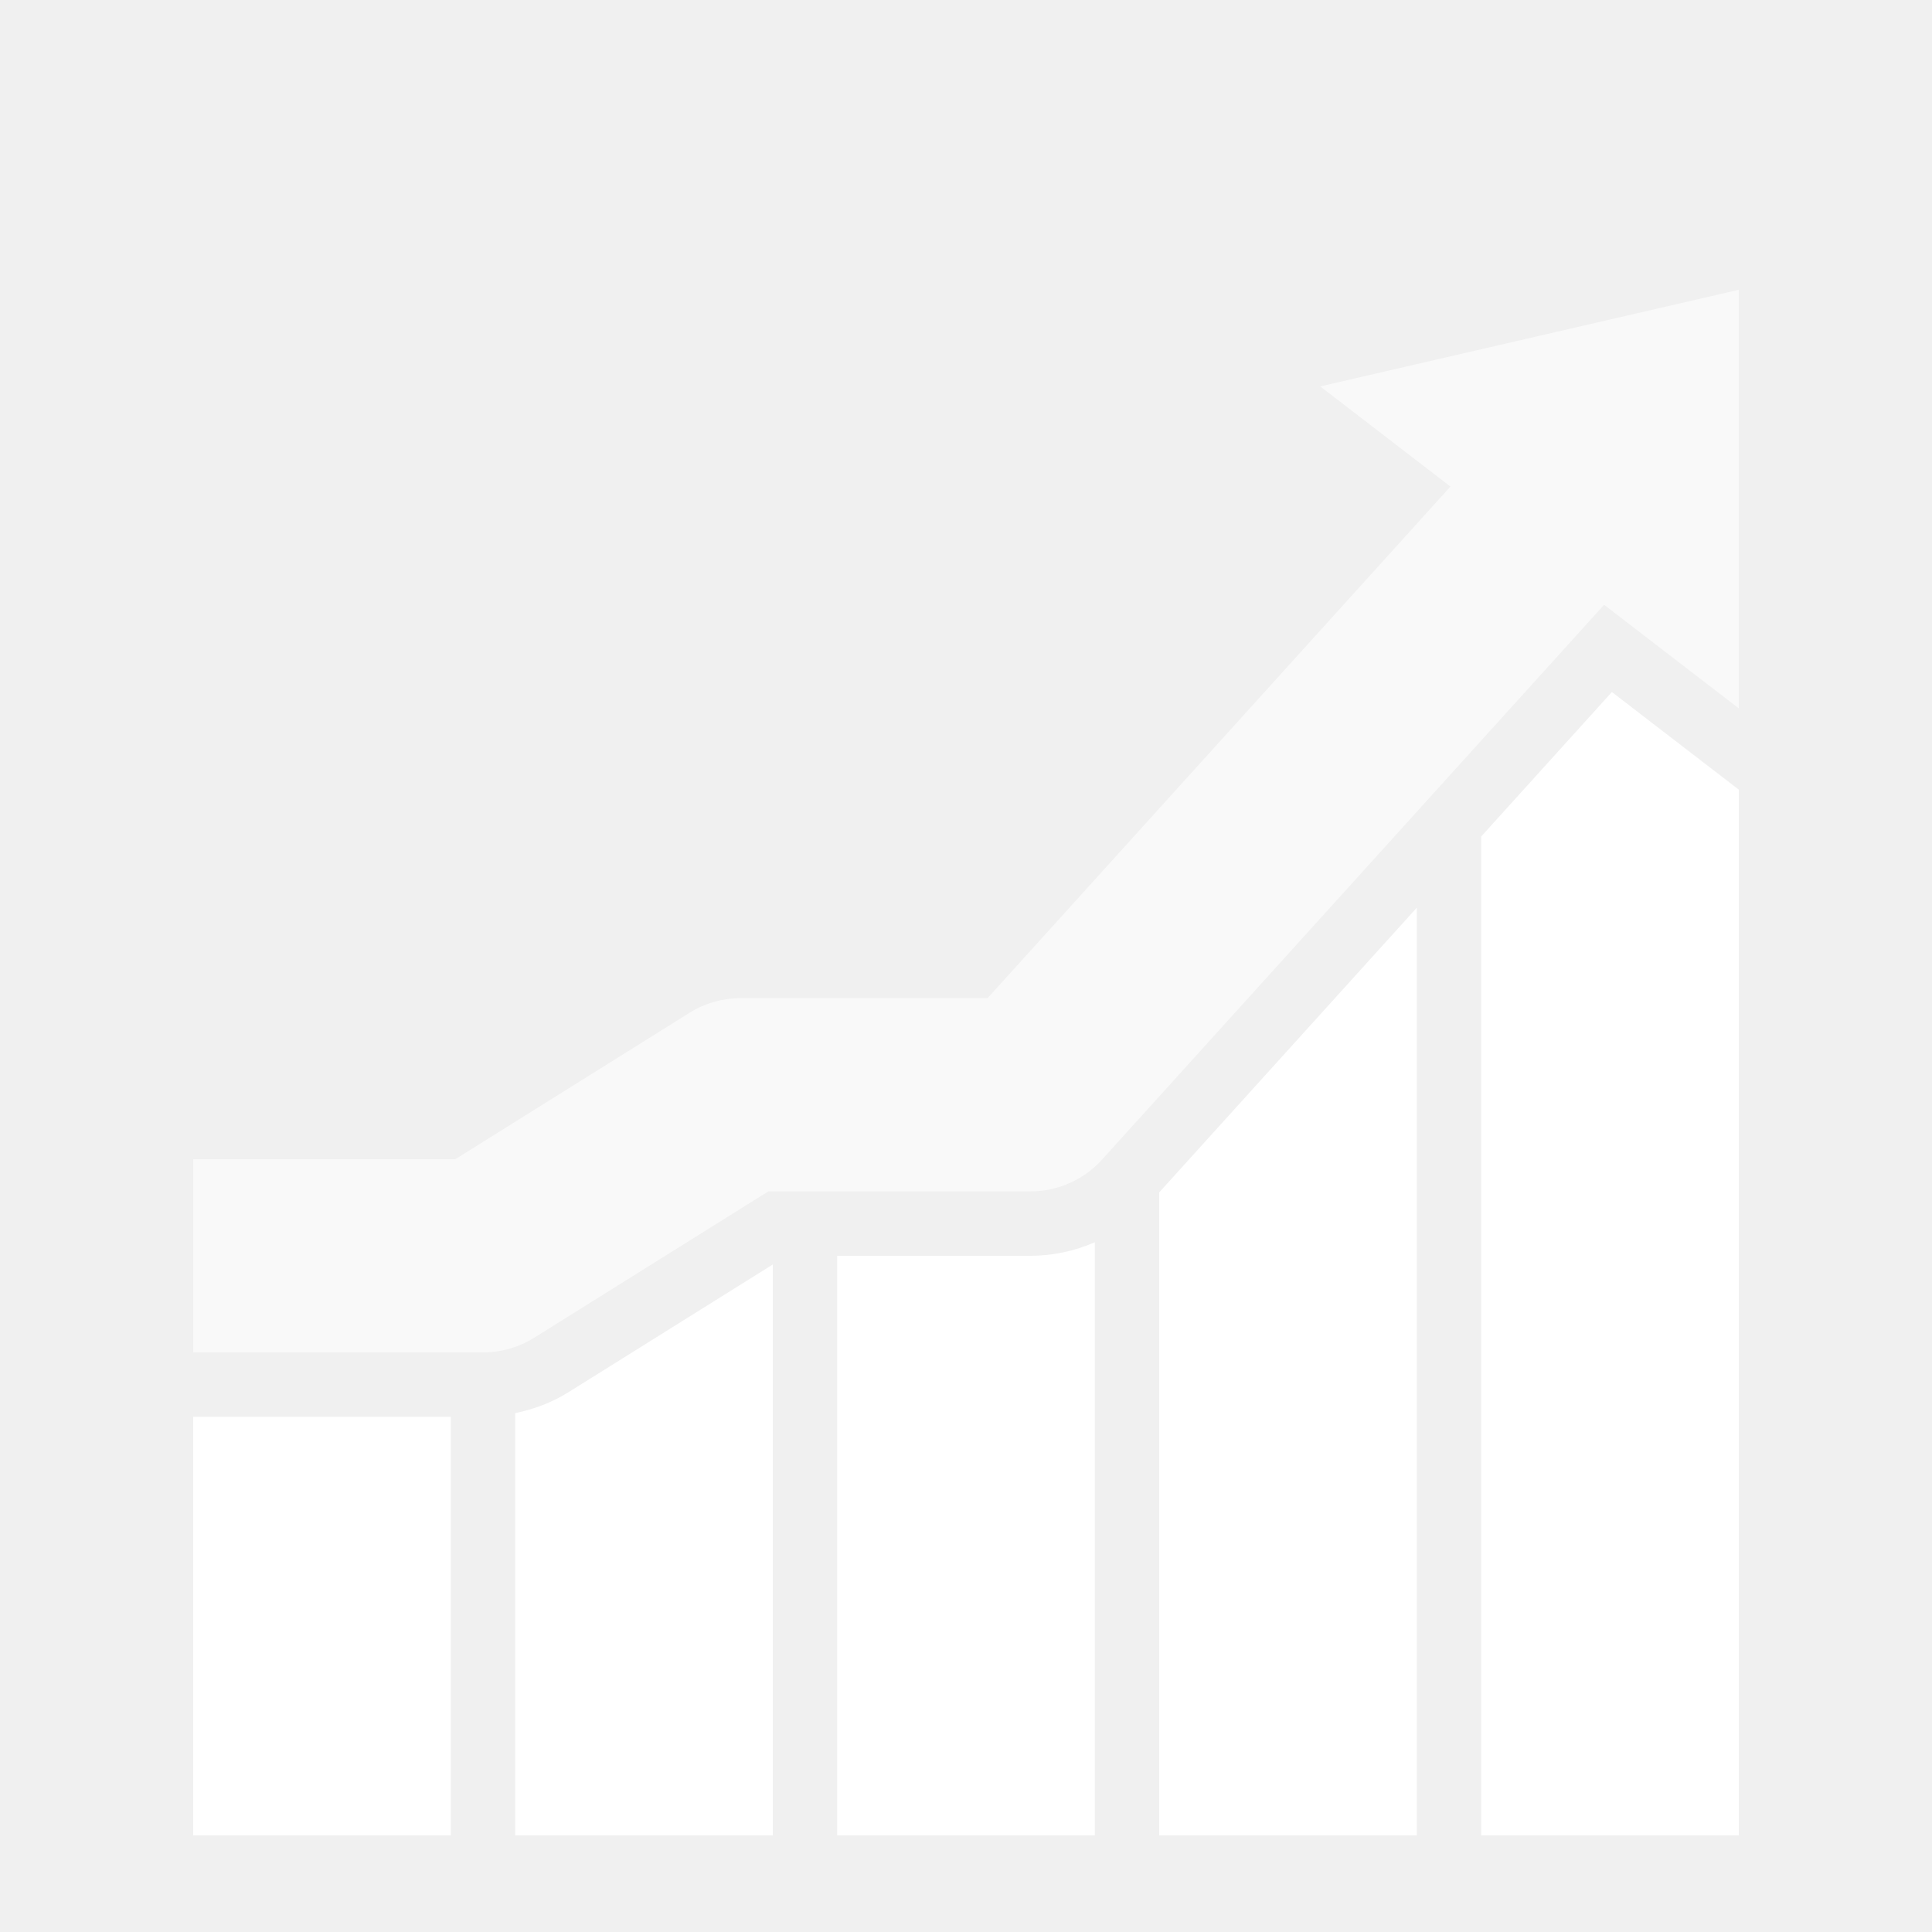
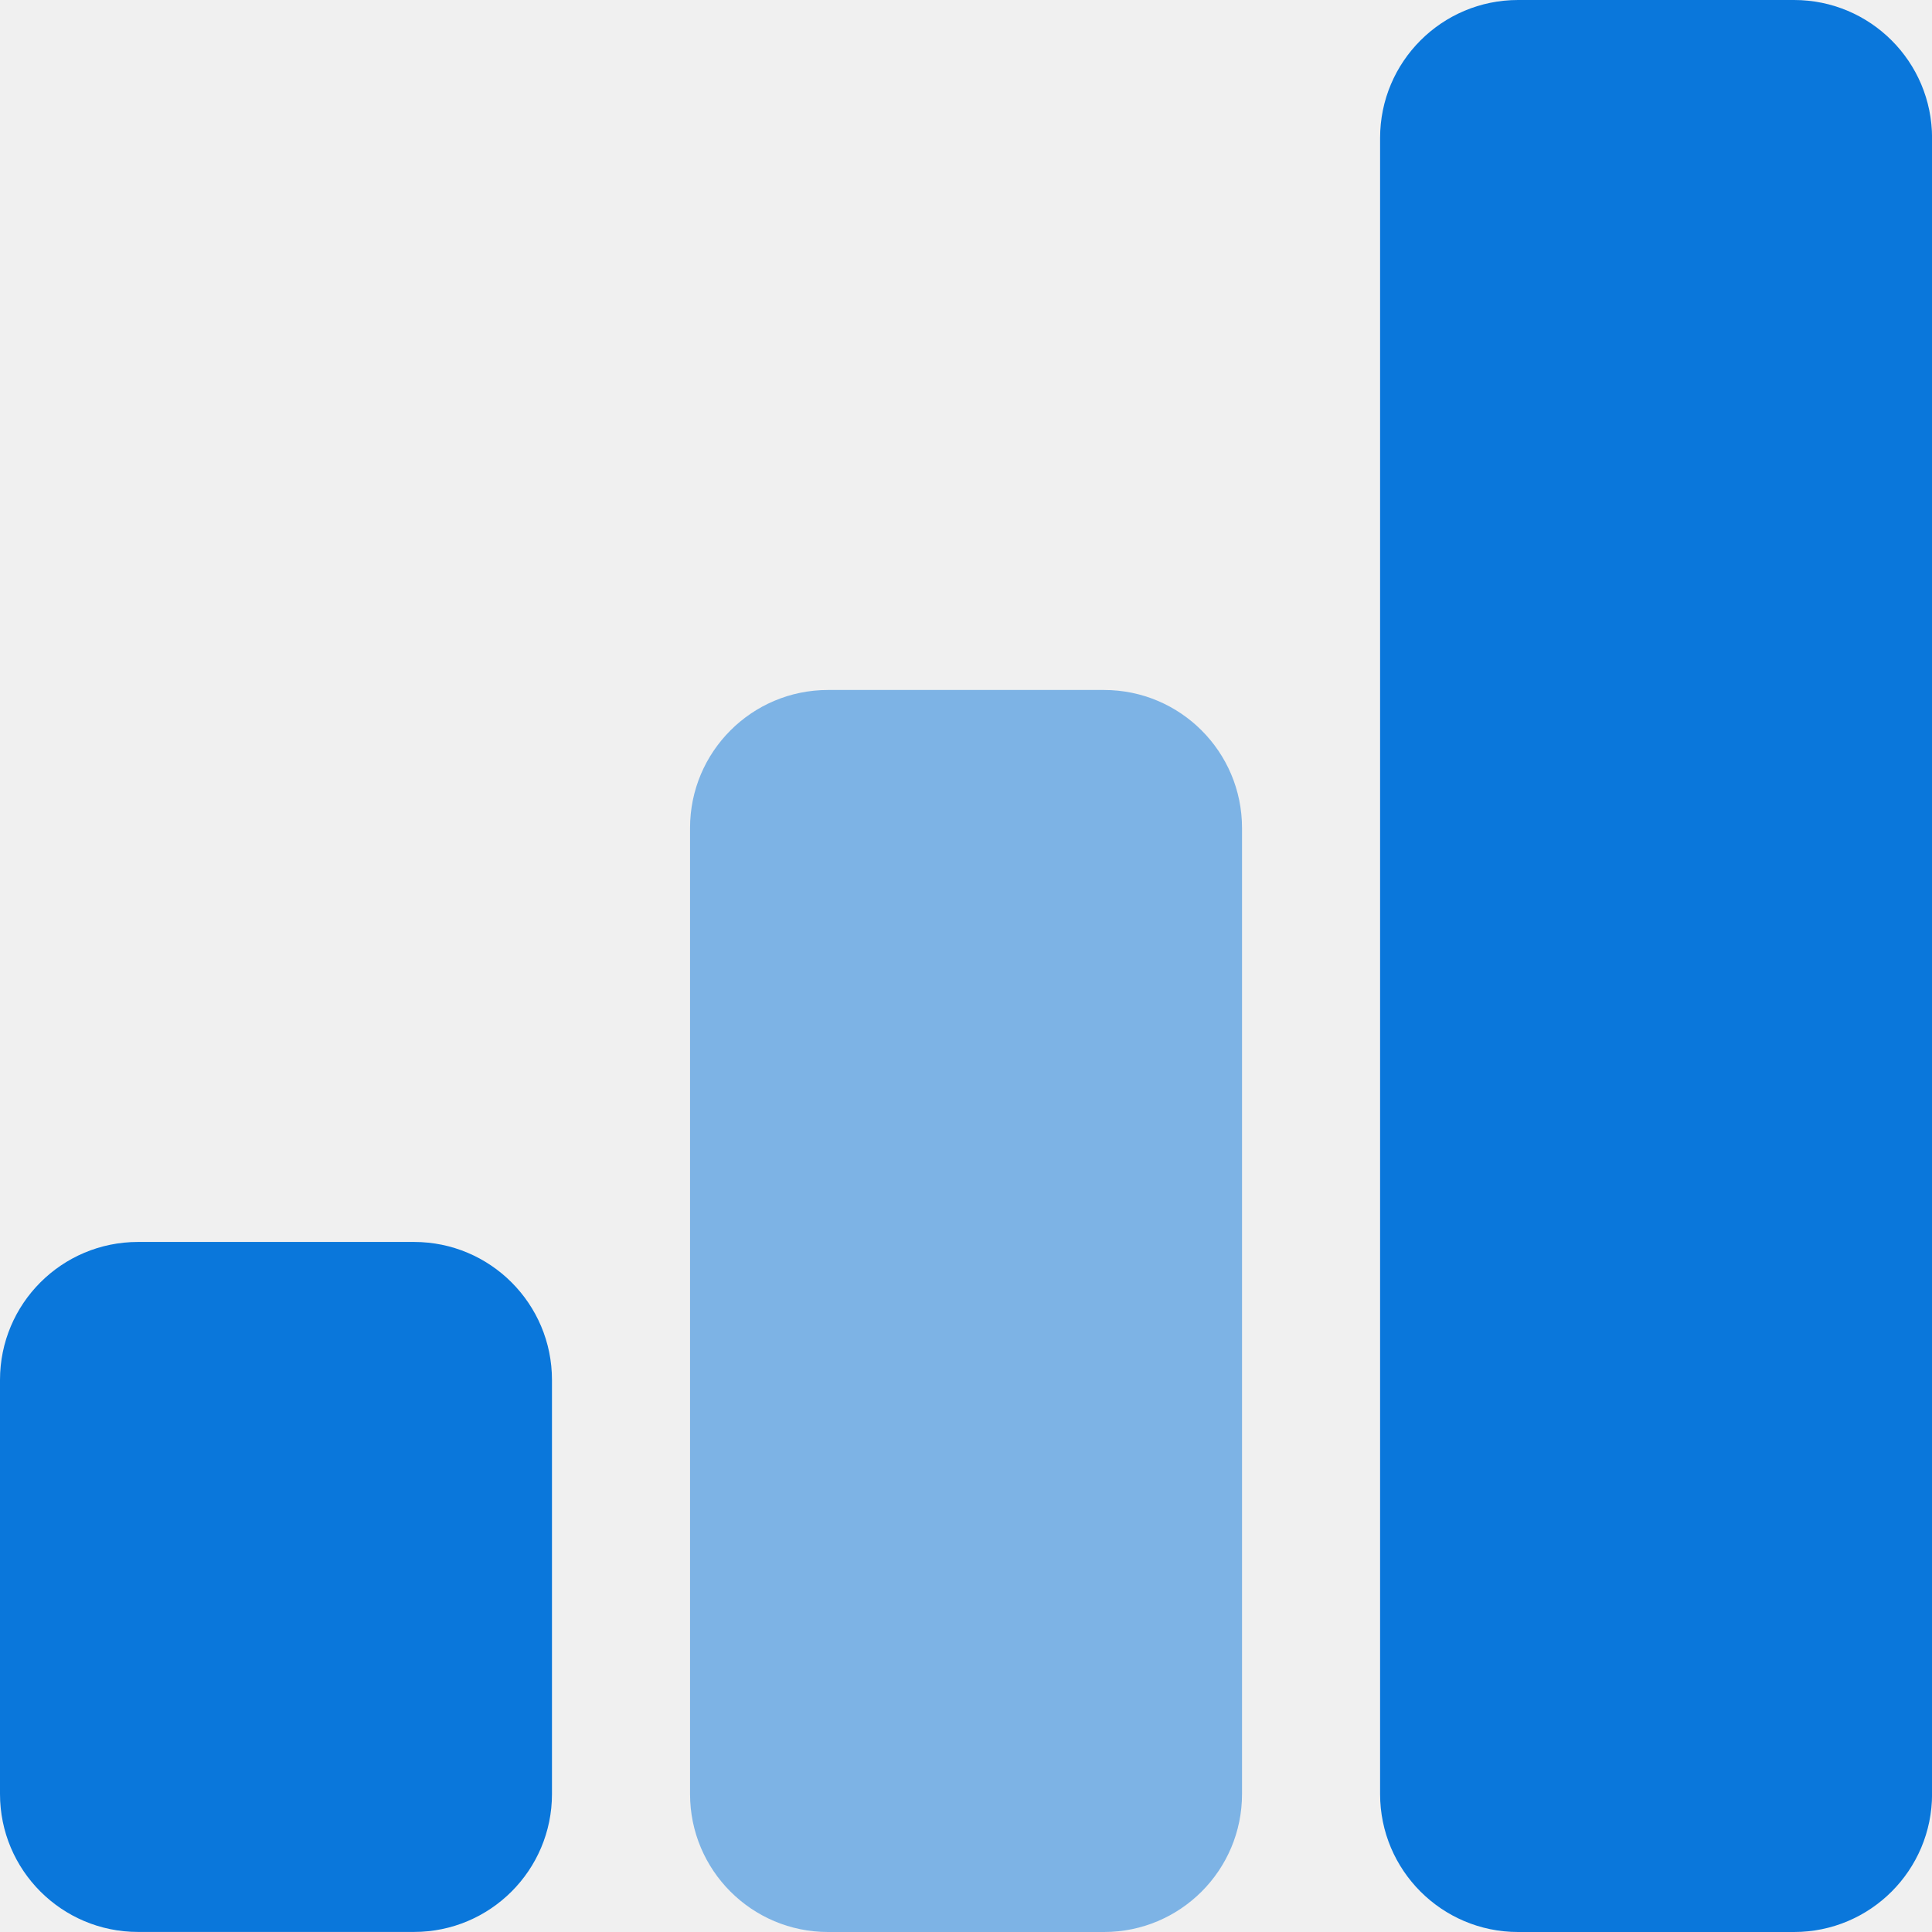
- <svg xmlns="http://www.w3.org/2000/svg" width="32" height="32" viewBox="0 0 32 32" fill="none">
-   <path opacity="0.6" d="M28.8 4.8L21.867 6.4L24.024 8.059L16.357 16.533H12.267C11.967 16.533 11.673 16.617 11.419 16.776L7.542 19.2H3.2V22.4H8C8.3 22.4 8.594 22.316 8.848 22.157L12.726 19.733H17.067C17.519 19.733 17.95 19.542 18.253 19.207L26.569 10.017L28.8 11.733V4.8Z" fill="white" />
-   <path d="M3.2 23.467H7.467V30.4H3.2V23.467Z" fill="white" />
-   <path d="M19.2 19.75V30.4H23.467V15.034L19.2 19.75Z" fill="white" />
-   <path d="M9.413 23.061C9.142 23.23 8.843 23.342 8.533 23.406V30.4H12.8V20.944L9.413 23.061Z" fill="white" />
-   <path d="M26.698 11.462L24.533 13.855V30.4H28.8V13.079L26.698 11.462Z" fill="white" />
-   <path d="M17.067 20.8H13.867V30.4H18.133V20.576C17.8 20.721 17.437 20.8 17.067 20.8Z" fill="white" />
+ <svg xmlns="http://www.w3.org/2000/svg" width="30" height="30" viewBox="0 0 30 30" fill="none">
+   <path d="M6.429 19.285H2.143C0.959 19.285 0 20.244 0 21.428V27.857C0 29.04 0.959 29.999 2.143 29.999H6.429C7.612 29.999 8.571 29.04 8.571 27.857V21.428C8.571 20.244 7.612 19.285 6.429 19.285Z" fill="#0A77DB" />
+   <path d="M17.143 10.714H12.858C11.674 10.714 10.715 11.674 10.715 12.857V27.857C10.715 29.041 11.674 30 12.858 30H17.143C18.327 30 19.286 29.041 19.286 27.857V12.857C19.286 11.674 18.327 10.714 17.143 10.714Z" fill="#0A77DB" fill-opacity="0.5" />
+   <path d="M27.858 0H23.573C22.389 0 21.43 0.959 21.43 2.143V27.857C21.43 29.04 22.389 30 23.573 30H27.858C29.042 30 30.001 29.04 30.001 27.857V2.143C30.001 0.959 29.042 0 27.858 0Z" fill="#0A77DB" />
</svg>
